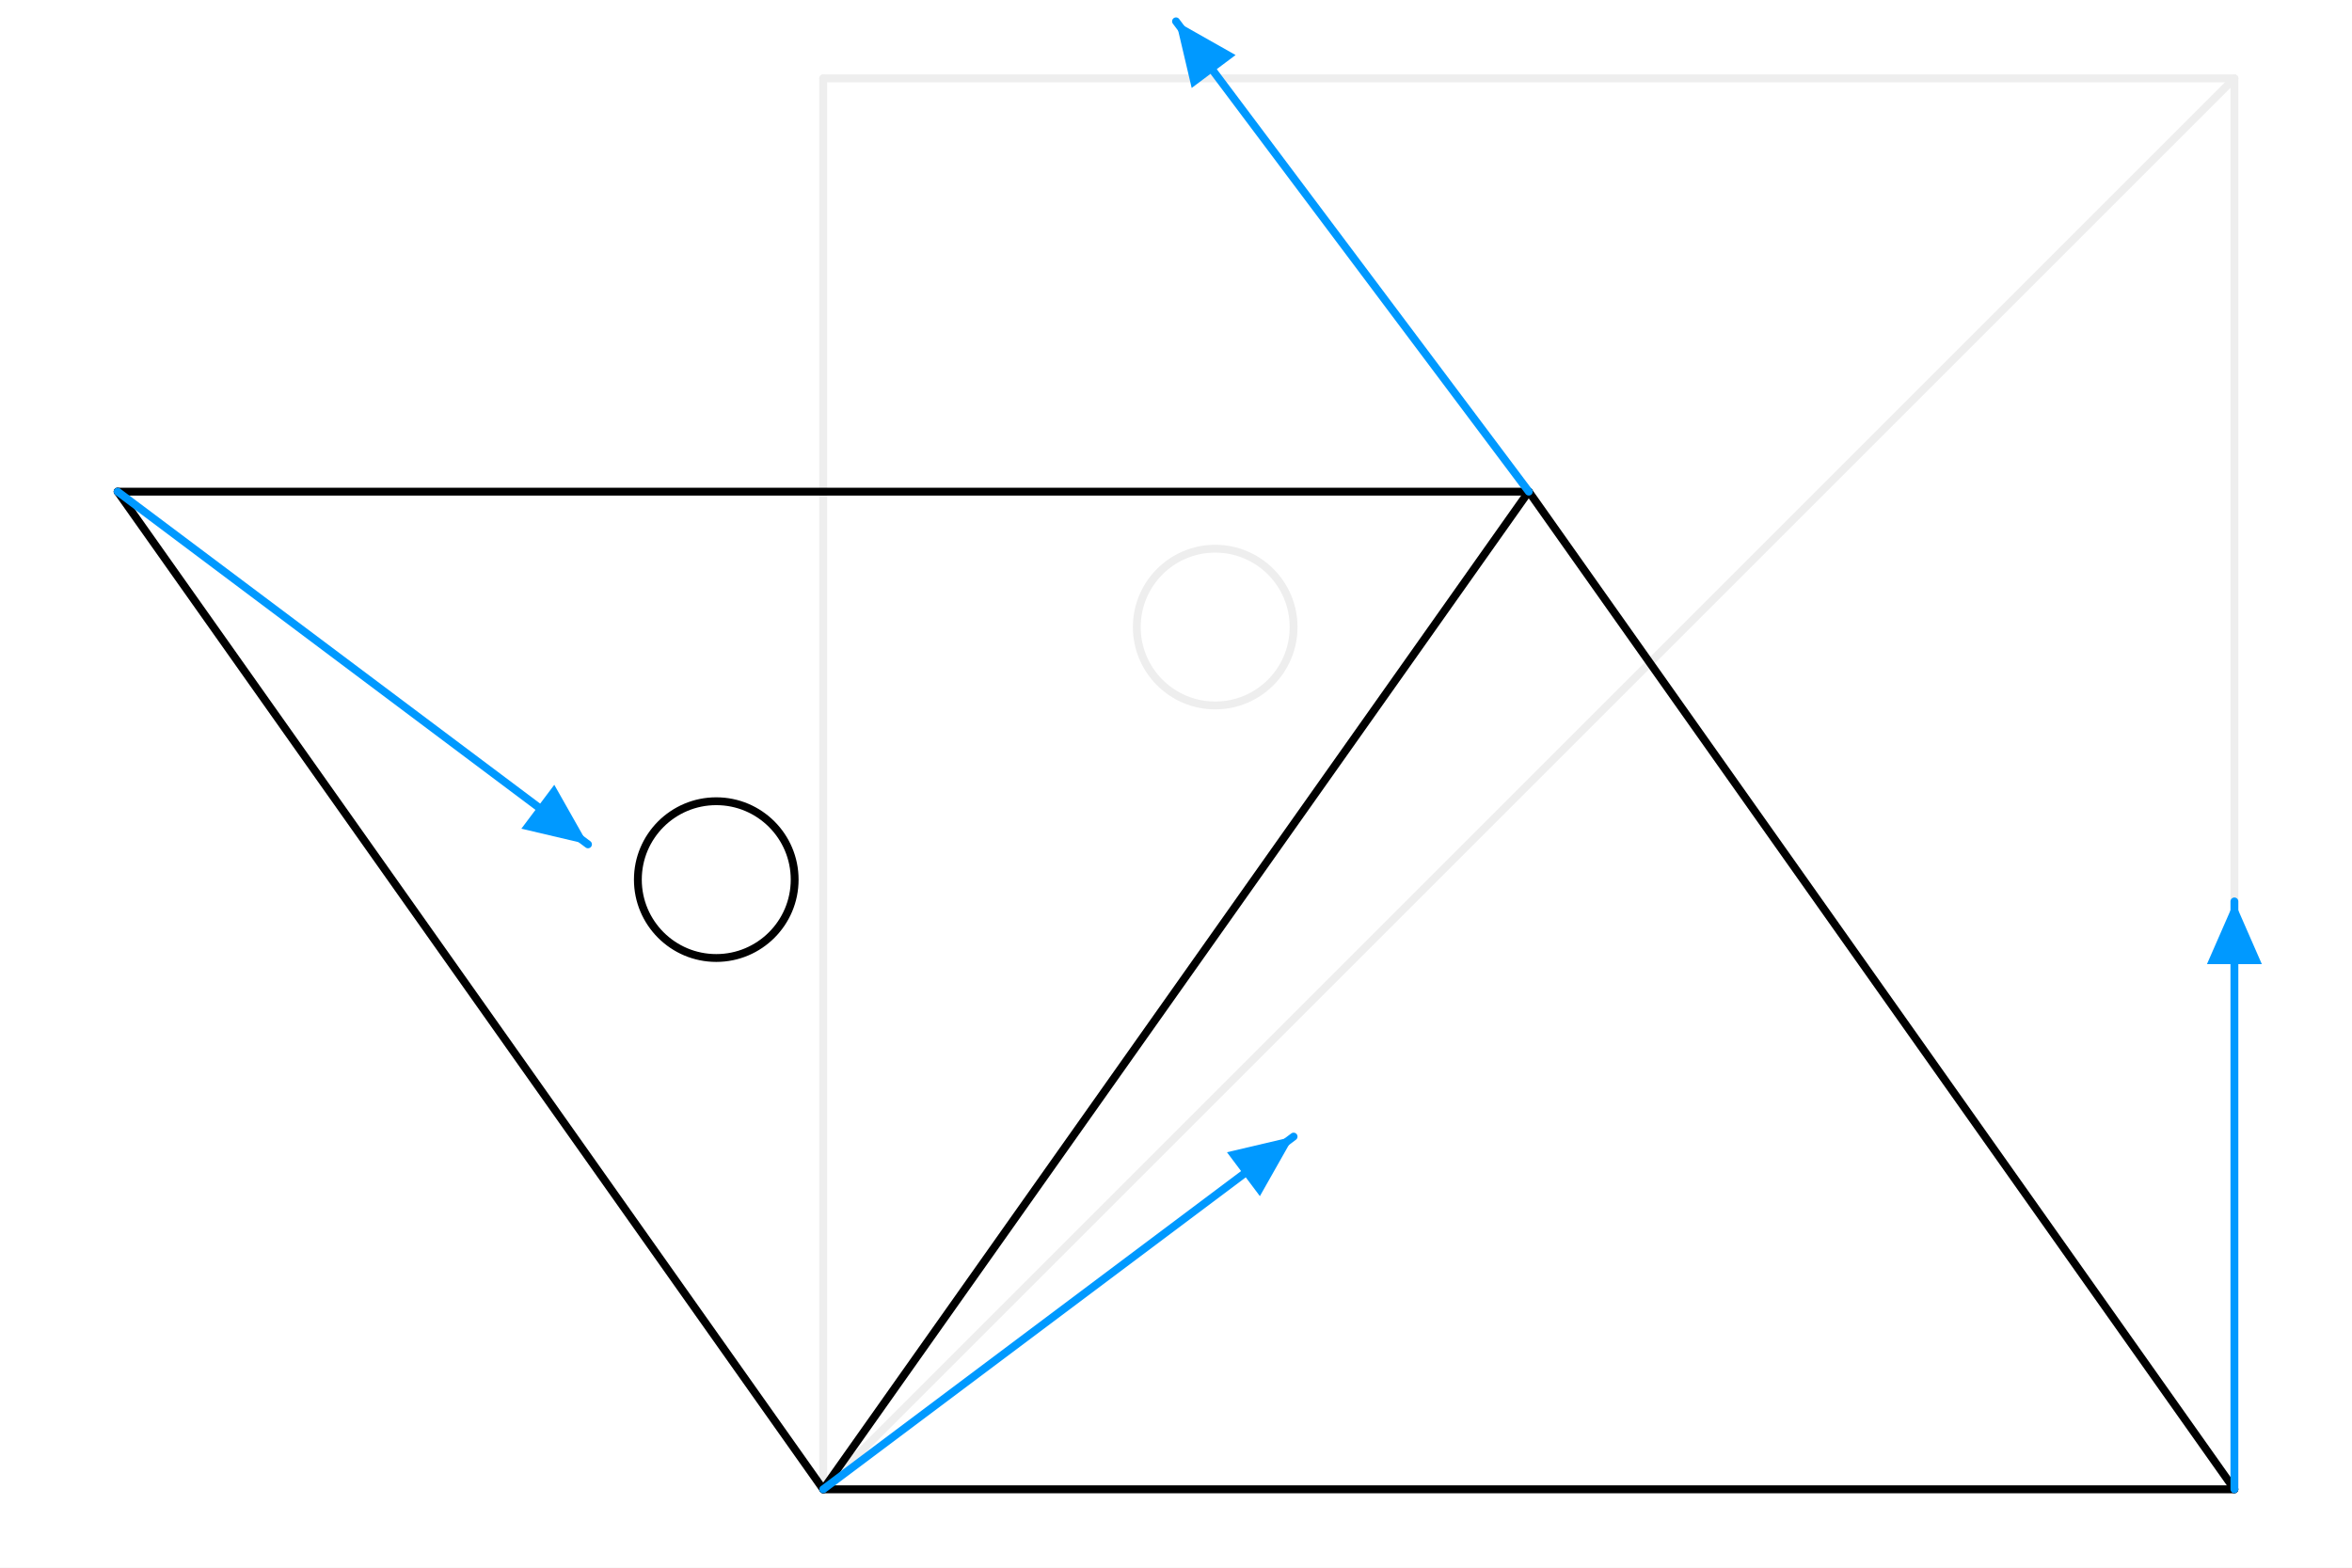
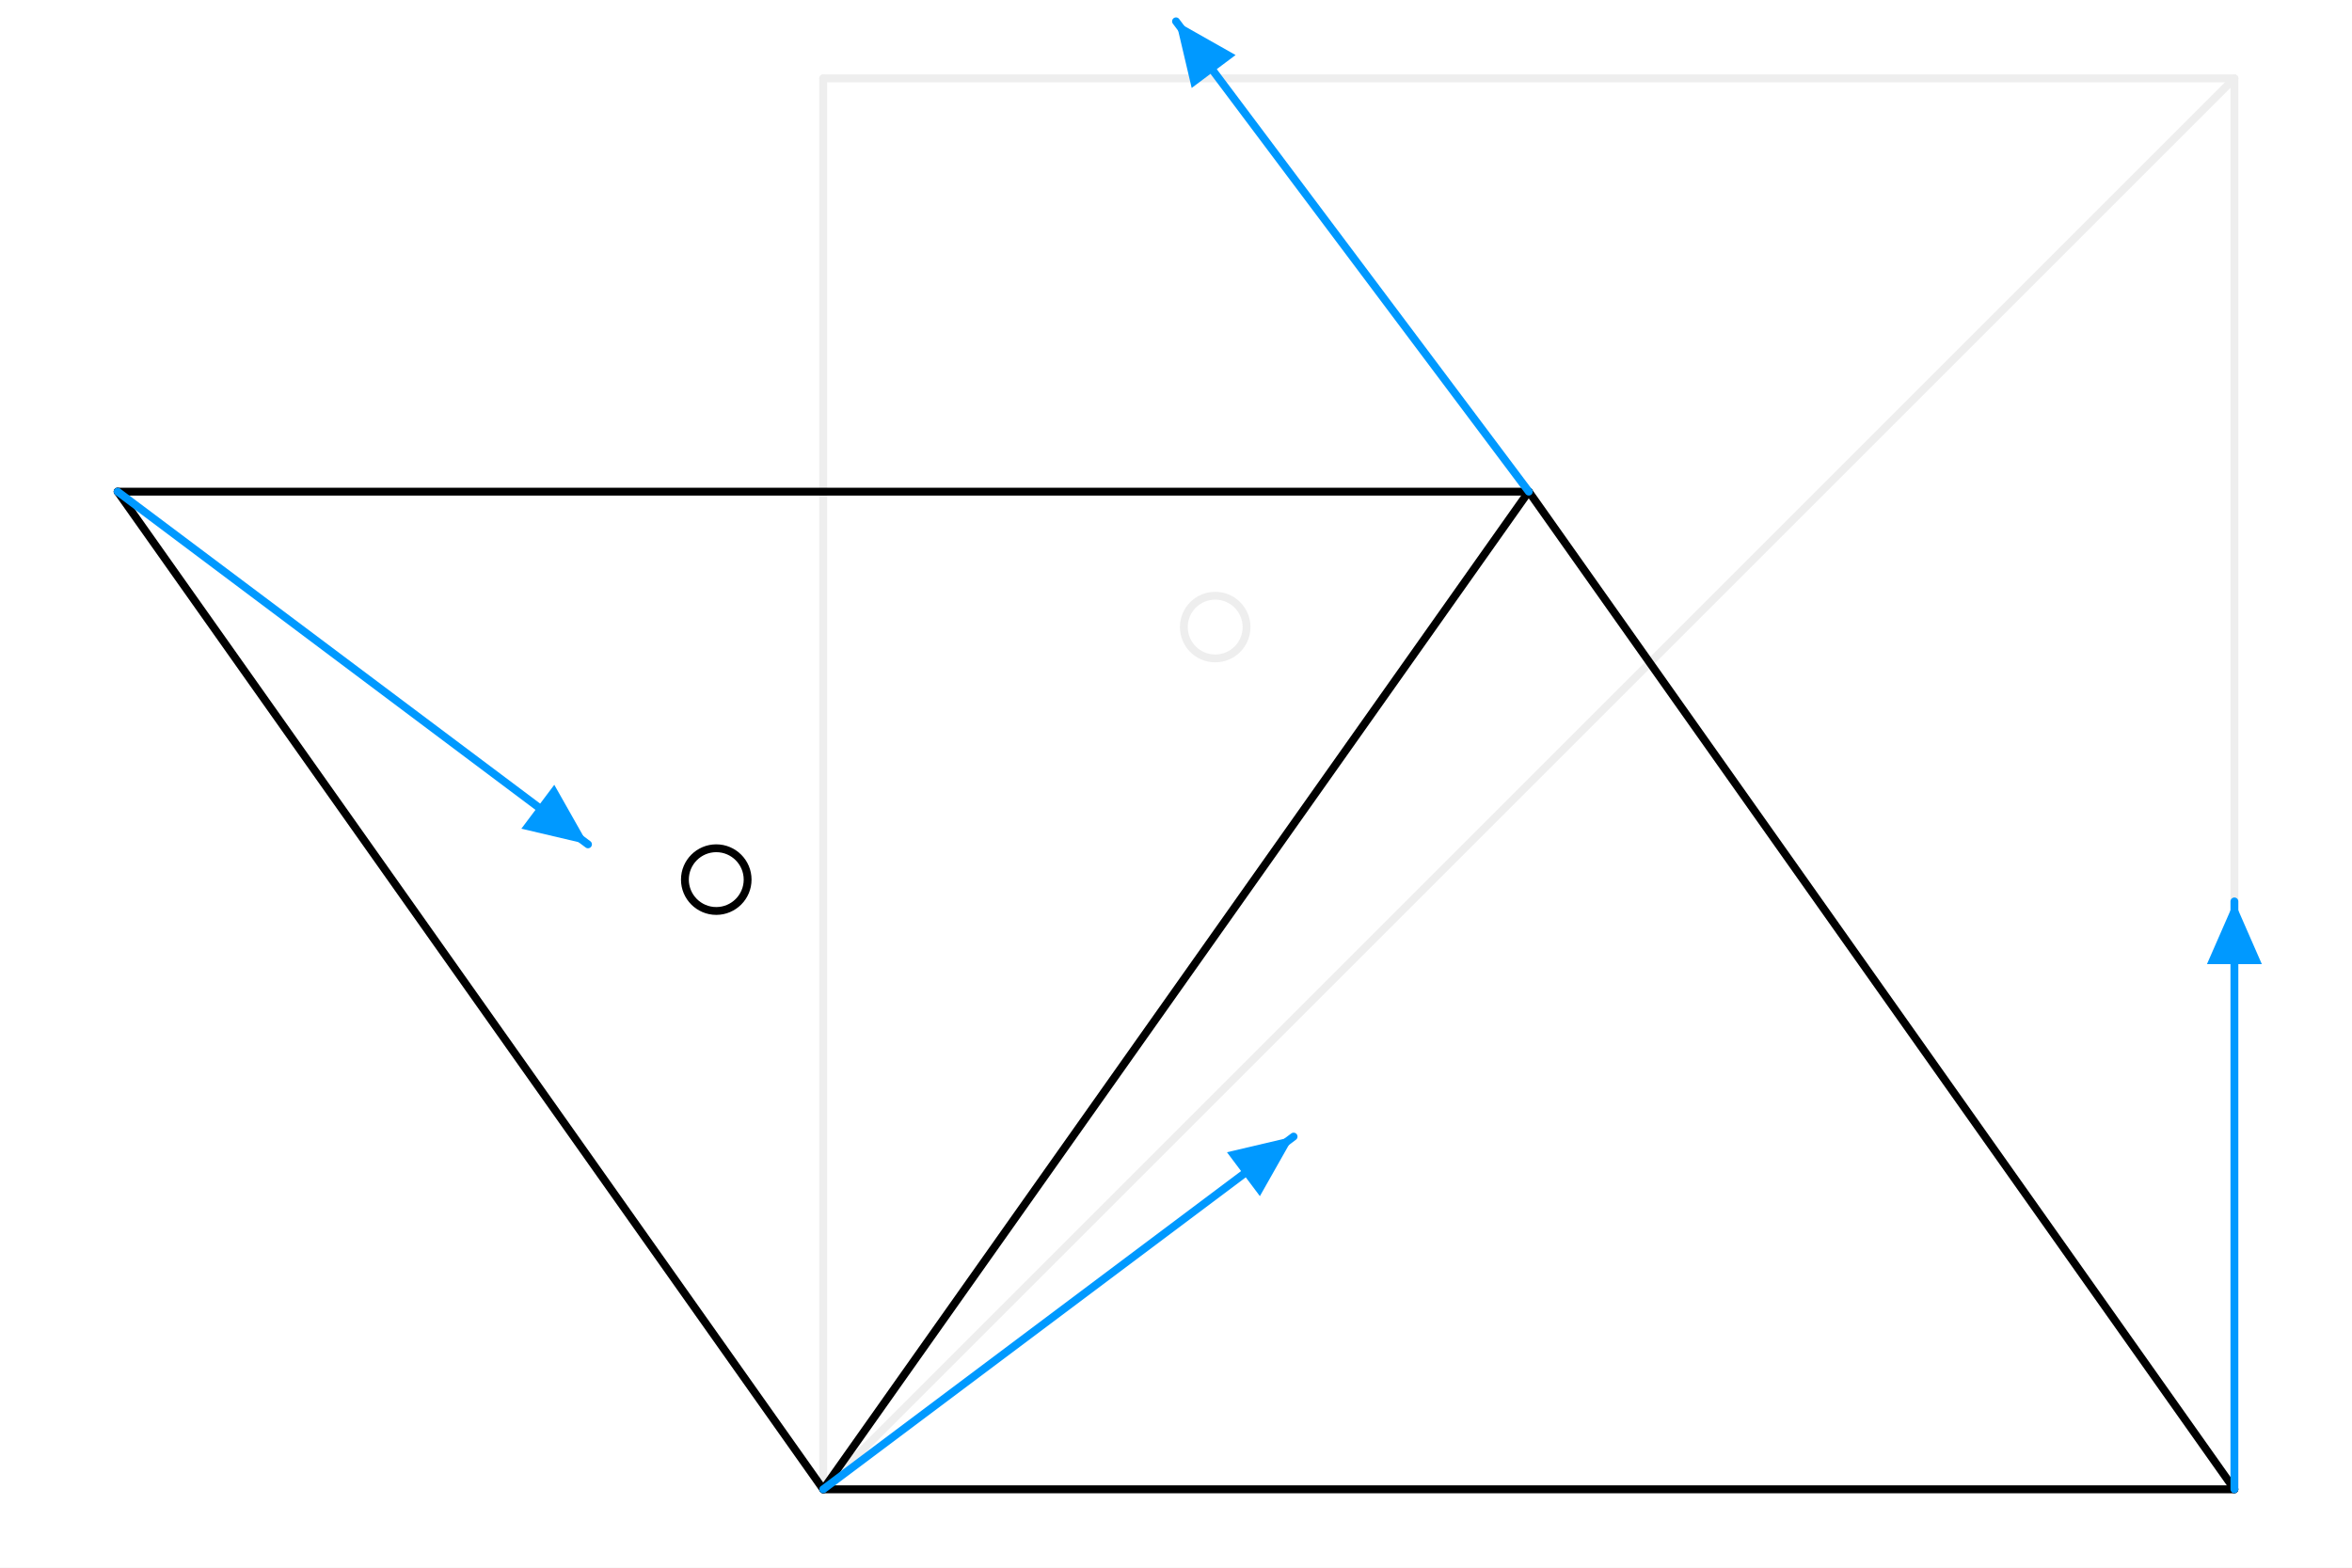
<svg xmlns="http://www.w3.org/2000/svg" version="1.0" width="300" height="200">
  <rect width="300" height="200" style="stroke:none;fill:#FFF;" />
  <defs>
    <marker id="arrowhead_red" markerWidth="8" markerHeight="7" refX="8" refY="3.5" orient="auto">
      <polygon style="fill:#F00" points="0 0, 8 3.5, 0 7" />
    </marker>
    <marker id="arrowhead_cyan" markerWidth="8" markerHeight="7" refX="8" refY="3.5" orient="auto">
      <polygon style="fill:#09F" points="0 0, 8 3.5, 0 7" />
    </marker>
  </defs>
  <g style="fill:none;stroke-width:1;stroke-linecap:round;">
    <g style="stroke:#EEE">
      <path d="M105, 10l 180, 0" />
      <path d="M105, 190l 180, 0" />
      <path d="M105, 10l 0, 180" />
      <path d="M285, 10l 0, 180" />
      <path d="M105, 190l 180, -180" />
-       <circle cx="155" cy="80" r="10" />
+       <circle cx="155" cy="80" r="4" />
    </g>
    <g style="stroke:#000">
      <path d="M105, 190l 180, 0" />
      <path d="M15, 62.721l 180, 0" />
      <path d="M105, 190l -90, -127.279" />
      <path d="M285, 190l -90, -127.279" />
      <path d="M105, 190l 90, -127.297" />
-       <circle cx="91.360" cy="112.218" r="10" />
+       <circle cx="91.360" cy="112.218" r="4" />
    </g>
    <g style="stroke:#09F" marker-end="url(#arrowhead_cyan)">
      <path d="M15, 62.721l 60, 45" />
      <path d="M195, 62.721l -45, -60" />
      <path d="M105, 190l 60, -45" />
      <path d="M285, 190l 0, -75" />
    </g>
  </g>
</svg>
